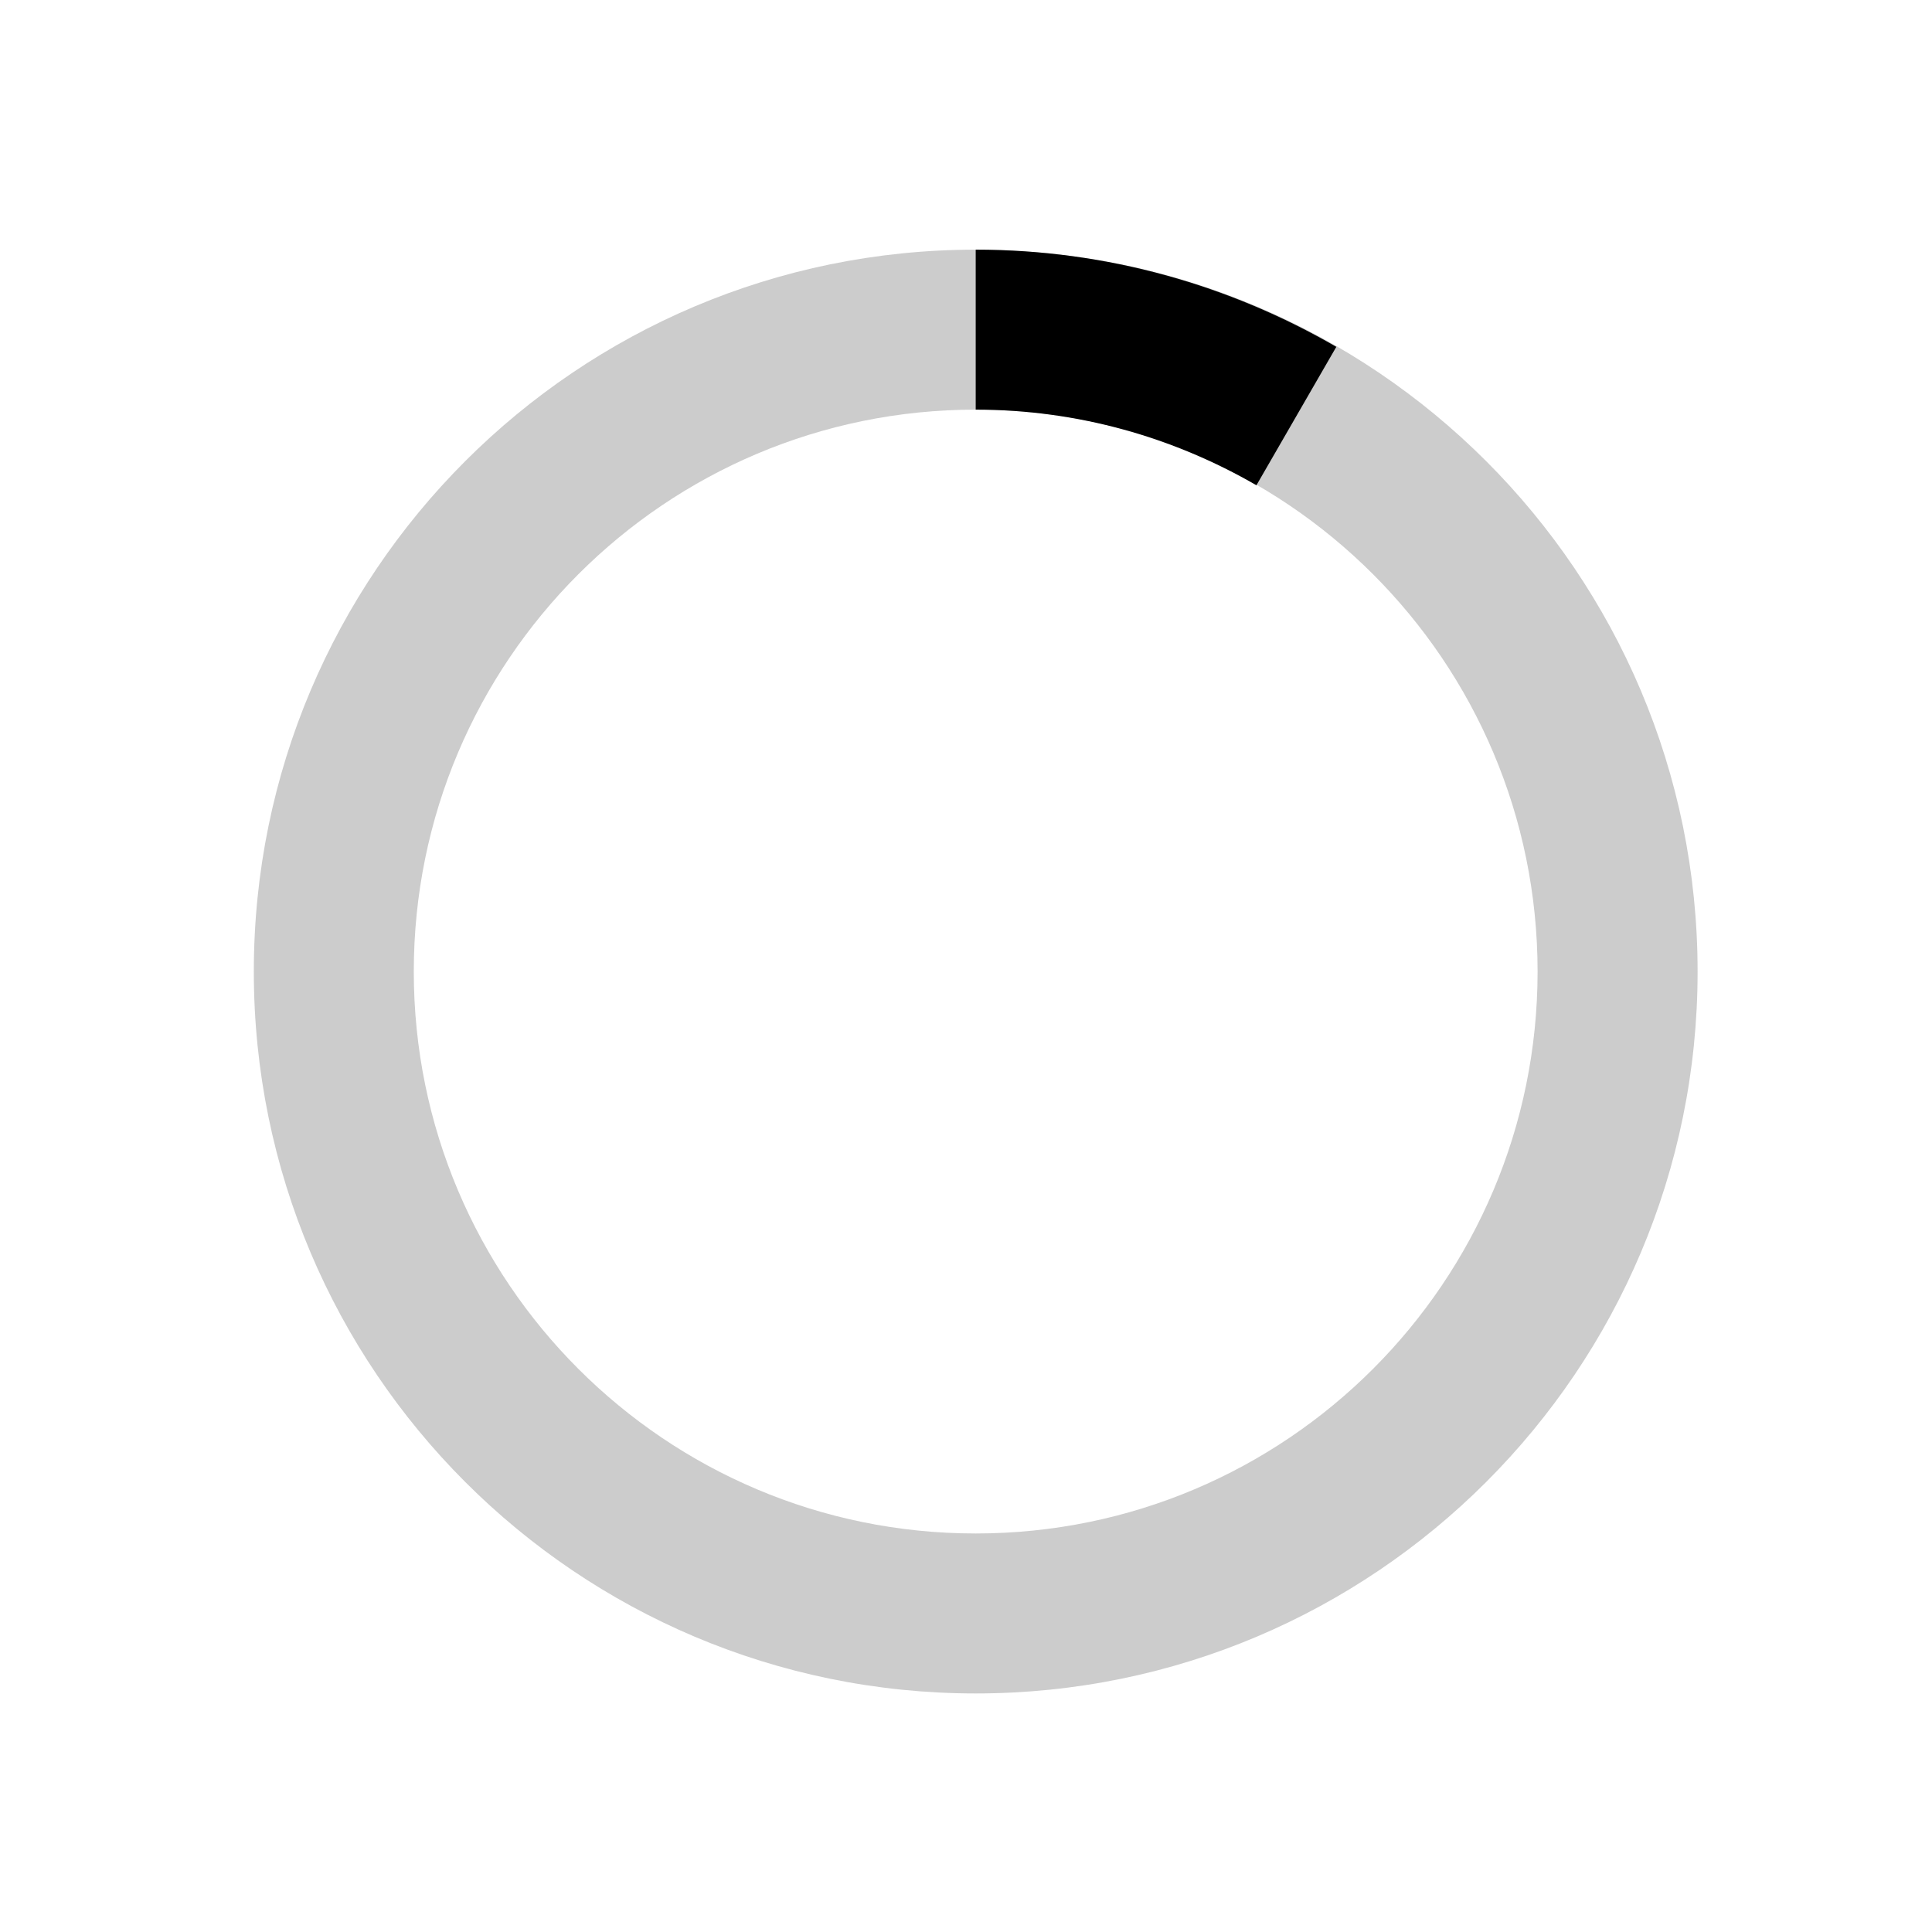
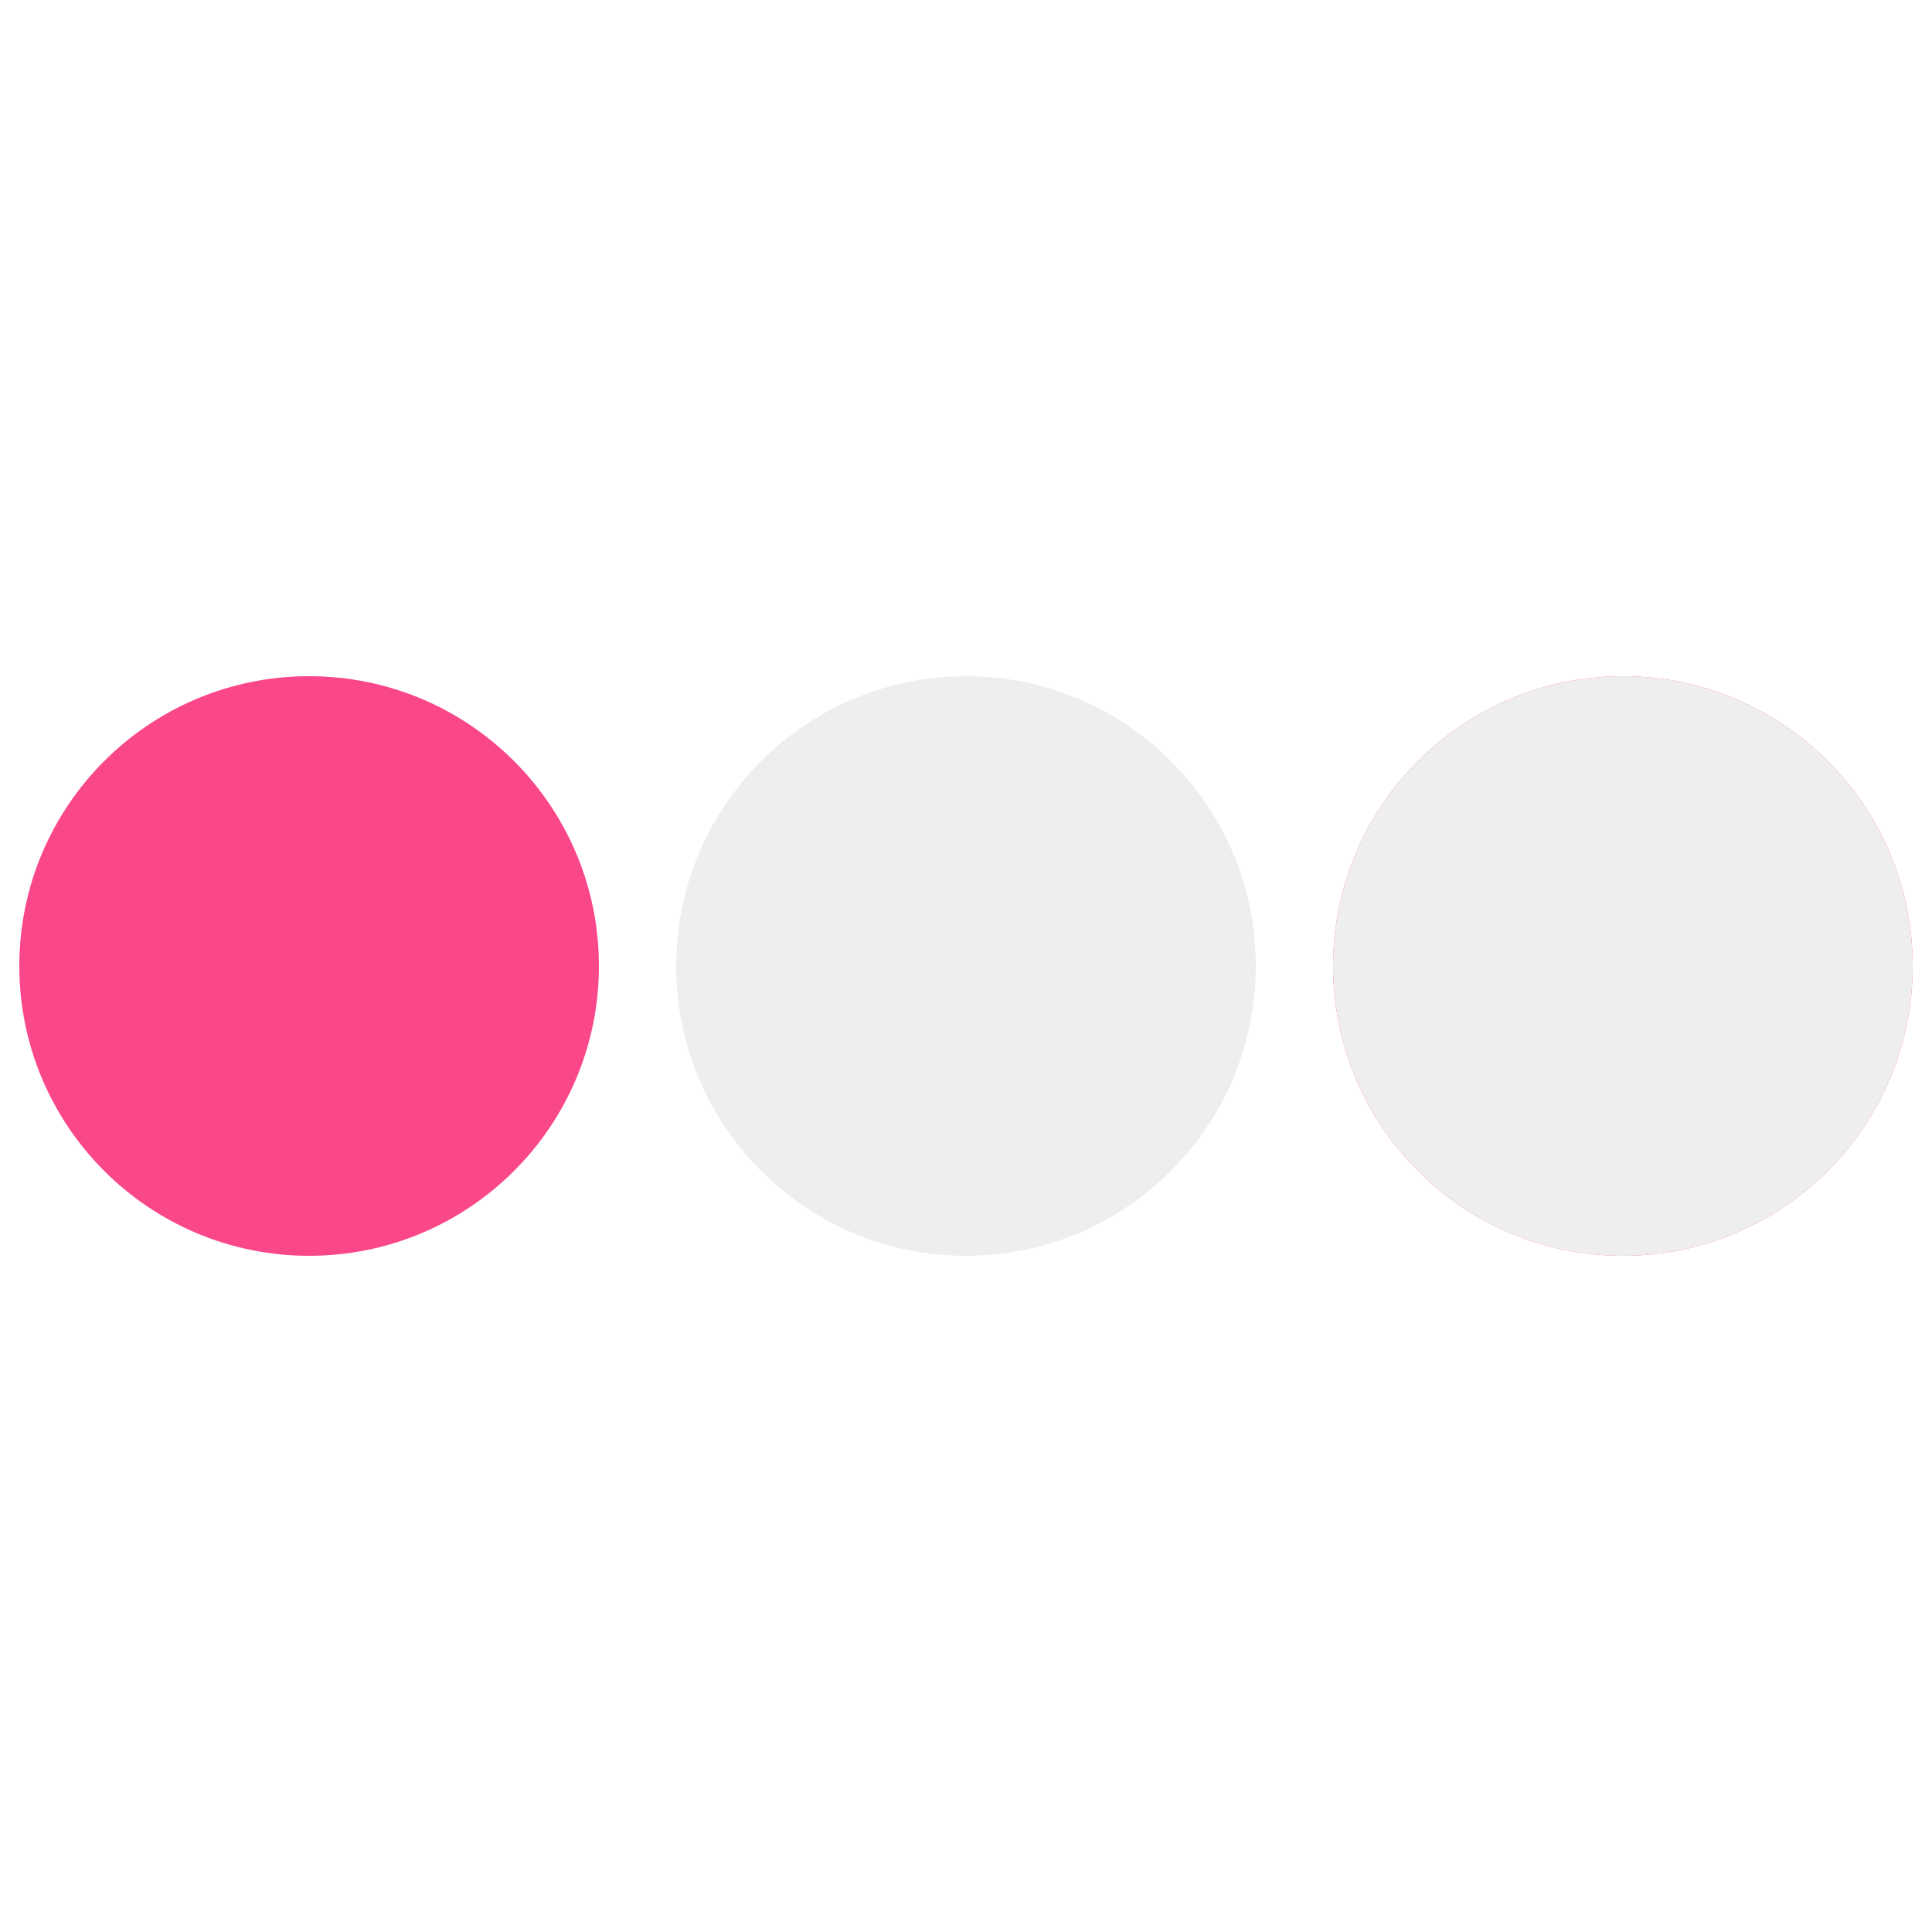
- <svg xmlns="http://www.w3.org/2000/svg" version="1.1" id="loader-1" x="0px" y="0px" width="60px" height="60px" viewBox="0 0 40 40" enable-background="new 0 0 40 40" xml:space="preserve">
-   <path opacity="0.2" fill="#000" d="M20.201,5.169c-8.254,0-14.946,6.692-14.946,14.946c0,8.255,6.692,14.946,14.946,14.946     s14.946-6.691,14.946-14.946C35.146,11.861,28.455,5.169,20.201,5.169z M20.201,31.749c-6.425,0-11.634-5.208-11.634-11.634     c0-6.425,5.209-11.634,11.634-11.634c6.425,0,11.633,5.209,11.633,11.634C31.834,26.541,26.626,31.749,20.201,31.749z" />
-   <path fill="#000" d="M26.013,10.047l1.654-2.866c-2.198-1.272-4.743-2.012-7.466-2.012h0v3.312h0     C22.32,8.481,24.301,9.057,26.013,10.047z">
-     <animateTransform attributeType="xml" attributeName="transform" type="rotate" from="0 20 20" to="360 20 20" dur="0.5s" repeatCount="indefinite" />
-   </path>
+ <svg xmlns="http://www.w3.org/2000/svg" width="50px" height="50px" viewBox="0 0 100 100" preserveAspectRatio="xMidYMid" class="uil-ellipsis">
+   <rect x="0" y="0" width="100" height="100" fill="none" class="bk" />
+   <circle cx="16" cy="50" r="15" fill="#FA4789">
+     <animate id="anir11" attributeName="r" from="0" to="15" begin="0s;anir14.end" dur="0.15s" fill="freeze" />
+     <animate id="anir12" attributeName="r" from="15" to="15" begin="anir11.end" dur="0.75s" fill="freeze" />
+     <animate id="anir13" attributeName="r" from="15" to="0" begin="anir12.end" dur="0.15s" fill="freeze" />
+     <animate id="anir14" attributeName="r" from="0" to="0" begin="anir13.end" dur="0.15s" fill="freeze" />
+     <animate id="anix11" attributeName="cx" from="16" to="16" begin="0s;anix18.end" dur="0.15s" fill="freeze" />
+     <animate id="anix12" attributeName="cx" from="16" to="16" begin="anix11.end" dur="0.15s" fill="freeze" />
+     <animate id="anix13" attributeName="cx" from="16" to="50" begin="anix12.end" dur="0.15s" fill="freeze" />
+     <animate id="anix14" attributeName="cx" from="50" to="50" begin="anix13.end" dur="0.15s" fill="freeze" />
+     <animate id="anix15" attributeName="cx" from="50" to="84" begin="anix14.end" dur="0.15s" fill="freeze" />
+     <animate id="anix16" attributeName="cx" from="84" to="84" begin="anix15.end" dur="0.15s" fill="freeze" />
+     <animate id="anix17" attributeName="cx" from="84" to="84" begin="anix16.end" dur="0.15s" fill="freeze" />
+     <animate id="anix18" attributeName="cx" from="84" to="16" begin="anix17.end" dur="0.15s" fill="freeze" />
+   </circle>
+   <circle cx="50" cy="50" r="15" fill="#eeeeee">
+     <animate id="anir21" attributeName="r" from="15" to="15" begin="0s;anir25.end" dur="0.6s" fill="freeze" />
+     <animate id="anir22" attributeName="r" from="15" to="0" begin="anir21.end" dur="0.15s" fill="freeze" />
+     <animate id="anir23" attributeName="r" from="0" to="0" begin="anir22.end" dur="0.15s" fill="freeze" />
+     <animate id="anir24" attributeName="r" from="0" to="15" begin="anir23.end" dur="0.15s" fill="freeze" />
+     <animate id="anir25" attributeName="r" from="15" to="15" begin="anir24.end" dur="0.15s" fill="freeze" />
+     <animate id="anix21" attributeName="cx" from="16" to="50" begin="0s;anix28.end" dur="0.15s" fill="freeze" />
+     <animate id="anix22" attributeName="cx" from="50" to="50" begin="anix21.end" dur="0.15s" fill="freeze" />
+     <animate id="anix23" attributeName="cx" from="50" to="84" begin="anix22.end" dur="0.15s" fill="freeze" />
+     <animate id="anix24" attributeName="cx" from="84" to="84" begin="anix23.end" dur="0.15s" fill="freeze" />
+     <animate id="anix25" attributeName="cx" from="84" to="84" begin="anix24.end" dur="0.15s" fill="freeze" />
+     <animate id="anix26" attributeName="cx" from="84" to="16" begin="anix25.end" dur="0.15s" fill="freeze" />
+     <animate id="anix27" attributeName="cx" from="16" to="16" begin="anix26.end" dur="0.15s" fill="freeze" />
+     <animate id="anix28" attributeName="cx" from="16" to="16" begin="anix27.end" dur="0.15s" fill="freeze" />
+   </circle>
+   <circle cx="84" cy="50" r="15" fill="#FA4789">
+     <animate id="anir31" attributeName="r" from="15" to="15" begin="0s;anir35.end" dur="0.3s" fill="freeze" />
+     <animate id="anir32" attributeName="r" from="15" to="0" begin="anir31.end" dur="0.15s" fill="freeze" />
+     <animate id="anir33" attributeName="r" from="0" to="0" begin="anir32.end" dur="0.15s" fill="freeze" />
+     <animate id="anir34" attributeName="r" from="0" to="15" begin="anir33.end" dur="0.15s" fill="freeze" />
+     <animate id="anir35" attributeName="r" from="15" to="15" begin="anir34.end" dur="0.45s" fill="freeze" />
+     <animate id="anix31" attributeName="cx" from="50" to="84" begin="0s;anix38.end" dur="0.15s" fill="freeze" />
+     <animate id="anix32" attributeName="cx" from="84" to="84" begin="anix31.end" dur="0.15s" fill="freeze" />
+     <animate id="anix33" attributeName="cx" from="84" to="84" begin="anix32.end" dur="0.15s" fill="freeze" />
+     <animate id="anix34" attributeName="cx" from="84" to="16" begin="anix33.end" dur="0.15s" fill="freeze" />
+     <animate id="anix35" attributeName="cx" from="16" to="16" begin="anix34.end" dur="0.15s" fill="freeze" />
+     <animate id="anix36" attributeName="cx" from="16" to="16" begin="anix35.end" dur="0.15s" fill="freeze" />
+     <animate id="anix37" attributeName="cx" from="16" to="50" begin="anix36.end" dur="0.15s" fill="freeze" />
+     <animate id="anix38" attributeName="cx" from="50" to="50" begin="anix37.end" dur="0.15s" fill="freeze" />
+   </circle>
+   <circle cx="84" cy="50" r="15" fill="#eeeeee">
+     <animate id="anir41" attributeName="r" from="15" to="0" begin="0s;anir44.end" dur="0.15s" fill="freeze" />
+     <animate id="anir42" attributeName="r" from="0" to="0" begin="anir41.end" dur="0.15s" fill="freeze" />
+     <animate id="anir43" attributeName="r" from="0" to="15" begin="anir42.end" dur="0.15s" fill="freeze" />
+     <animate id="anir44" attributeName="r" from="15" to="15" begin="anir43.end" dur="0.75s" fill="freeze" />
+     <animate id="anix41" attributeName="cx" from="84" to="84" begin="0s;anix48.end" dur="0.15s" fill="freeze" />
+     <animate id="anix42" attributeName="cx" from="84" to="16" begin="anix41.end" dur="0.15s" fill="freeze" />
+     <animate id="anix43" attributeName="cx" from="16" to="16" begin="anix42.end" dur="0.15s" fill="freeze" />
+     <animate id="anix44" attributeName="cx" from="16" to="16" begin="anix43.end" dur="0.15s" fill="freeze" />
+     <animate id="anix45" attributeName="cx" from="16" to="50" begin="anix44.end" dur="0.15s" fill="freeze" />
+     <animate id="anix46" attributeName="cx" from="50" to="50" begin="anix45.end" dur="0.15s" fill="freeze" />
+     <animate id="anix47" attributeName="cx" from="50" to="84" begin="anix46.end" dur="0.15s" fill="freeze" />
+     <animate id="anix48" attributeName="cx" from="84" to="84" begin="anix47.end" dur="0.15s" fill="freeze" />
+   </circle>
</svg>
